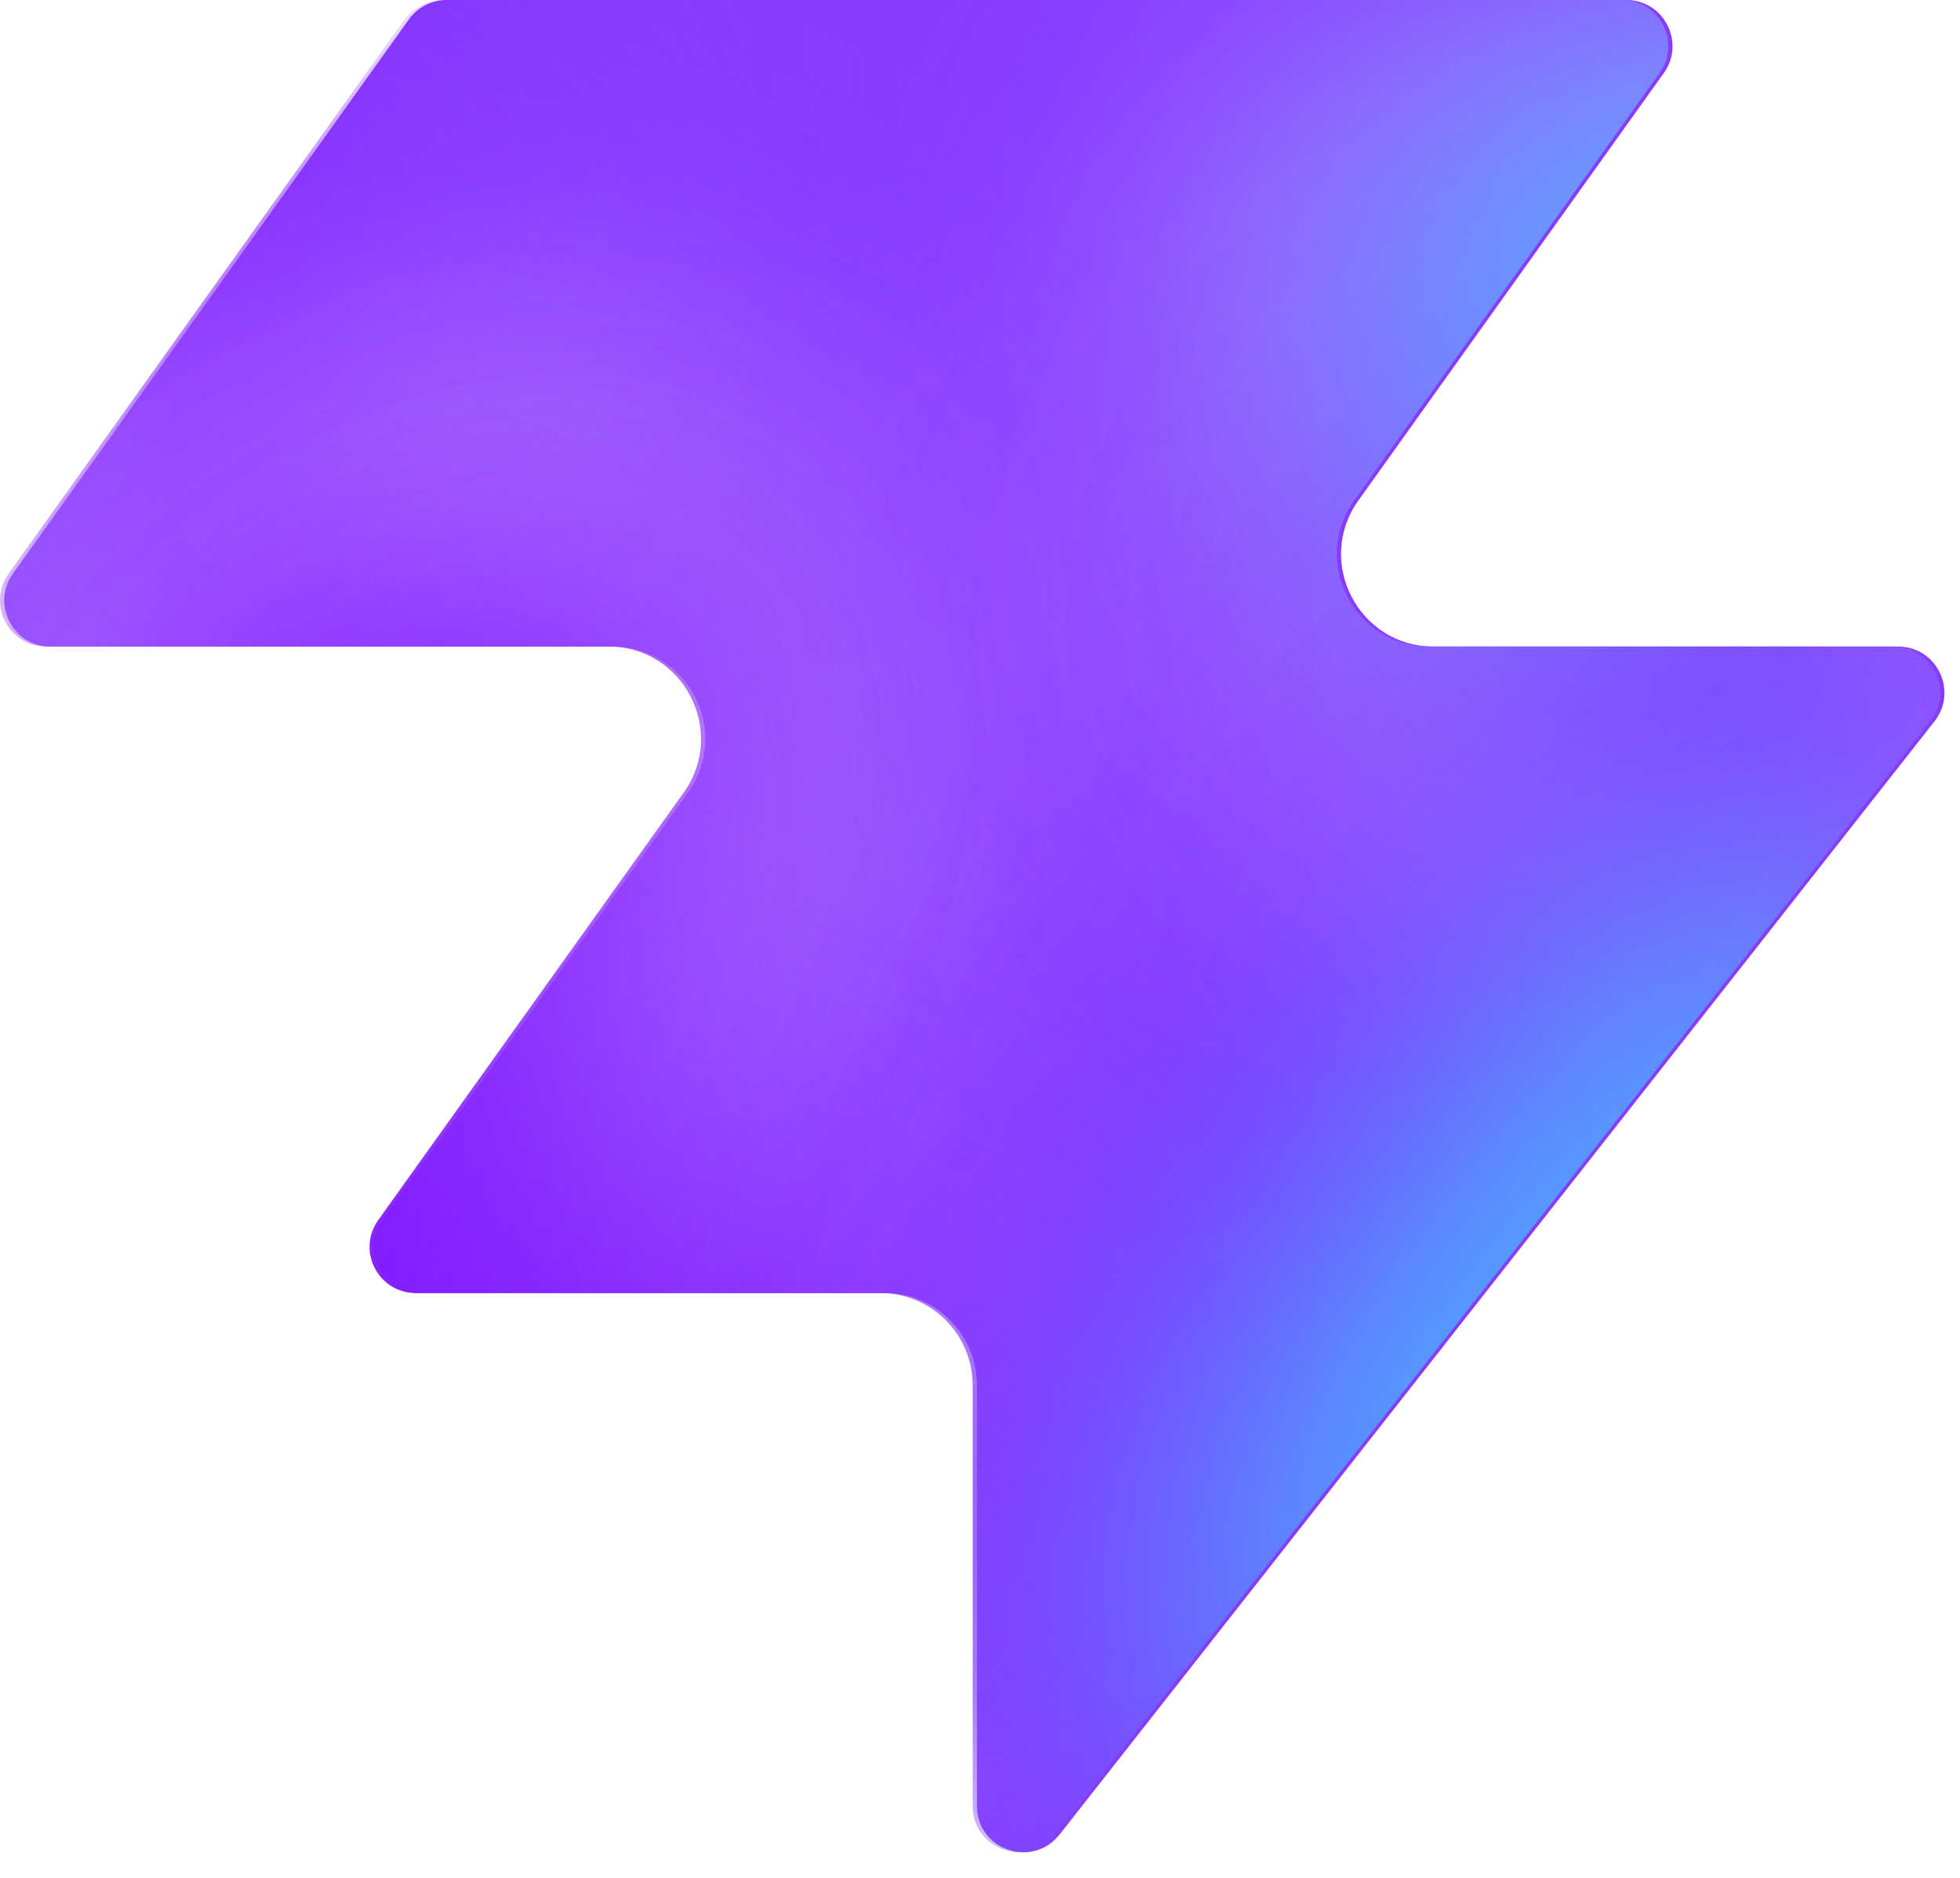
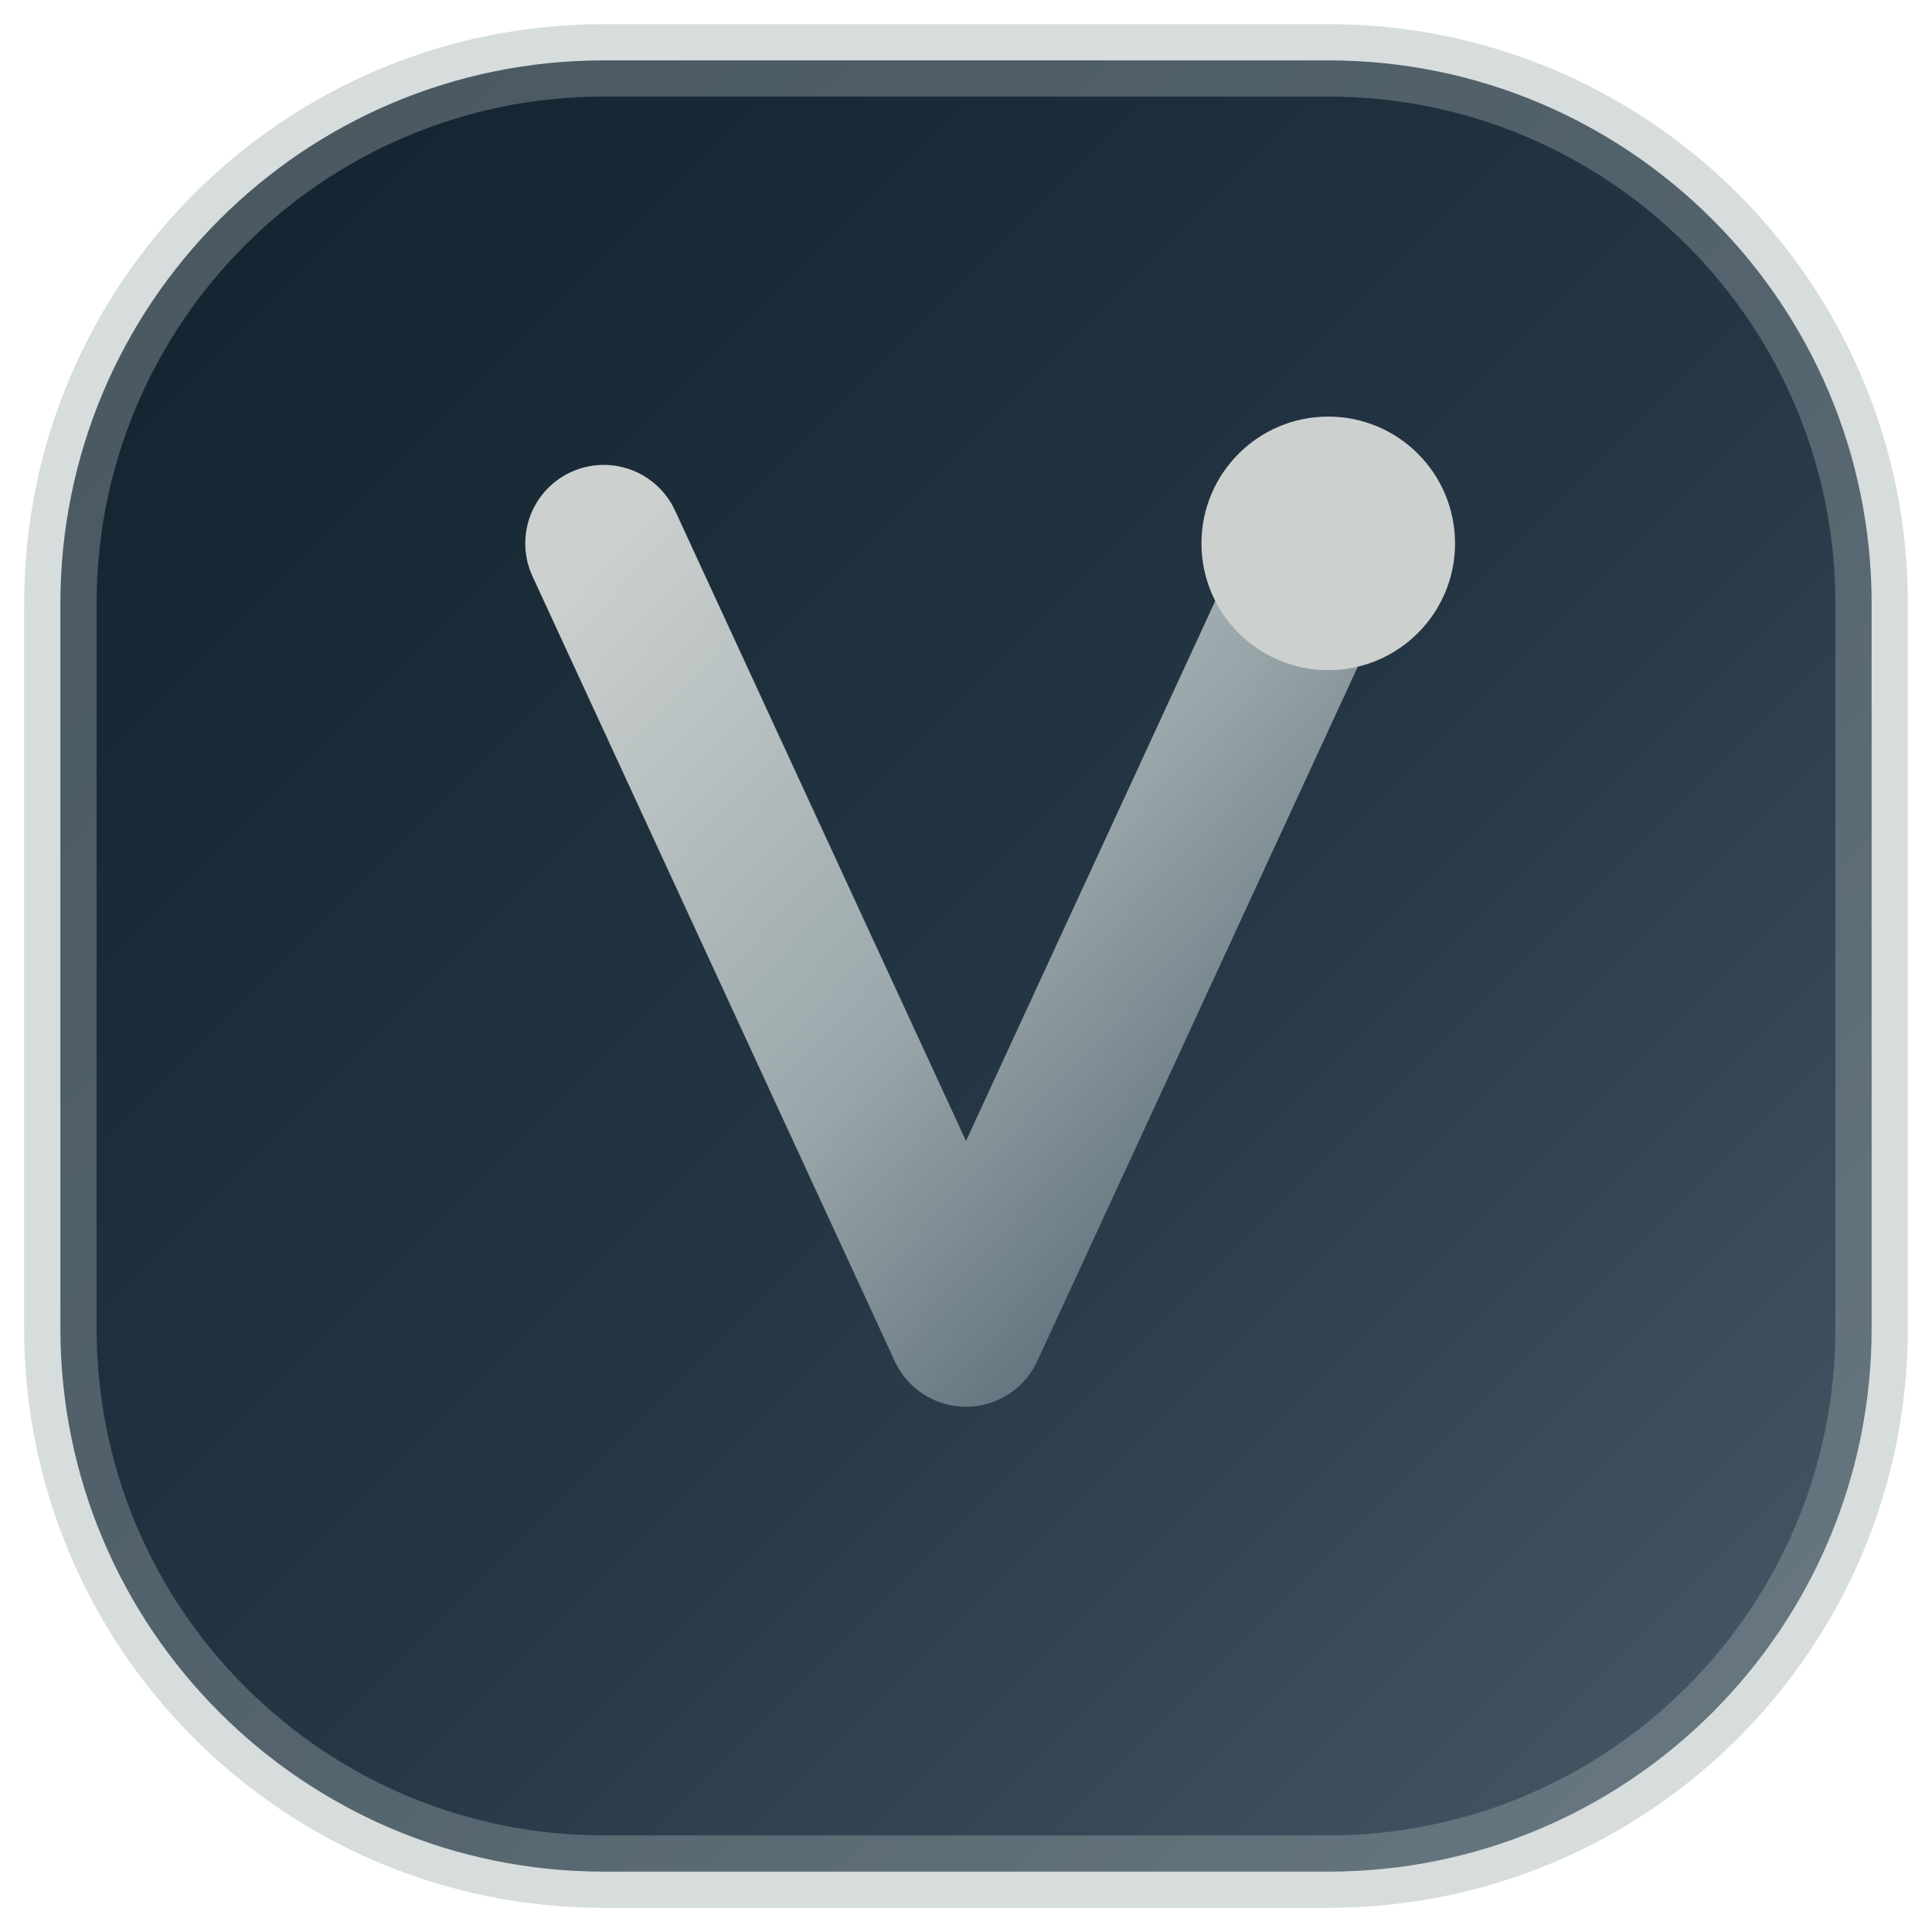
- <svg xmlns="http://www.w3.org/2000/svg" width="48" height="46" fill="none" viewBox="0 0 48 46">
-   <path fill="#863bff" d="M25.946 44.938c-.664.845-2.021.375-2.021-.698V33.937a2.26 2.26 0 0 0-2.262-2.262H10.287c-.92 0-1.456-1.04-.92-1.788l7.48-10.471c1.07-1.497 0-3.578-1.842-3.578H1.237c-.92 0-1.456-1.04-.92-1.788L10.013.474c.214-.297.556-.474.92-.474h28.894c.92 0 1.456 1.04.92 1.788l-7.48 10.471c-1.07 1.498 0 3.579 1.842 3.579h11.377c.943 0 1.473 1.088.89 1.83L25.947 44.94z" style="fill:#863bff;fill:color(display-p3 .525 .23 1);fill-opacity:1" />
-   <mask id="a" width="48" height="46" x="0" y="0" maskUnits="userSpaceOnUse" style="mask-type:alpha">
-     <path fill="#000" d="M25.842 44.938c-.664.844-2.021.375-2.021-.698V33.937a2.26 2.26 0 0 0-2.262-2.262H10.183c-.92 0-1.456-1.04-.92-1.788l7.48-10.471c1.07-1.498 0-3.579-1.842-3.579H1.133c-.92 0-1.456-1.04-.92-1.787L9.91.473c.214-.297.556-.474.92-.474h28.894c.92 0 1.456 1.04.92 1.788l-7.48 10.471c-1.07 1.498 0 3.578 1.842 3.578h11.377c.943 0 1.473 1.088.89 1.832L25.843 44.94z" style="fill:#000;fill-opacity:1" />
-   </mask>
-   <g mask="url(#a)">
-     <g filter="url(#b)">
-       <ellipse cx="5.508" cy="14.704" fill="#ede6ff" rx="5.508" ry="14.704" style="fill:#ede6ff;fill:color(display-p3 .927 .903 1);fill-opacity:1" transform="matrix(.00324 1 1 -.00324 -4.47 31.516)" />
-     </g>
-     <g filter="url(#c)">
-       <ellipse cx="10.399" cy="29.851" fill="#ede6ff" rx="10.399" ry="29.851" style="fill:#ede6ff;fill:color(display-p3 .927 .903 1);fill-opacity:1" transform="matrix(.00324 1 1 -.00324 -39.328 7.883)" />
-     </g>
-     <g filter="url(#d)">
-       <ellipse cx="5.508" cy="30.487" fill="#7e14ff" rx="5.508" ry="30.487" style="fill:#7e14ff;fill:color(display-p3 .492 .077 1);fill-opacity:1" transform="rotate(89.814 -25.913 -14.639)scale(1 -1)" />
-     </g>
-     <g filter="url(#e)">
-       <ellipse cx="5.508" cy="30.599" fill="#7e14ff" rx="5.508" ry="30.599" style="fill:#7e14ff;fill:color(display-p3 .492 .077 1);fill-opacity:1" transform="rotate(89.814 -32.644 -3.334)scale(1 -1)" />
-     </g>
-     <g filter="url(#f)">
-       <ellipse cx="5.508" cy="30.599" fill="#7e14ff" rx="5.508" ry="30.599" style="fill:#7e14ff;fill:color(display-p3 .492 .077 1);fill-opacity:1" transform="matrix(.00324 1 1 -.00324 -34.34 30.47)" />
-     </g>
-     <g filter="url(#g)">
-       <ellipse cx="14.072" cy="22.078" fill="#ede6ff" rx="14.072" ry="22.078" style="fill:#ede6ff;fill:color(display-p3 .927 .903 1);fill-opacity:1" transform="rotate(93.35 24.506 48.493)scale(-1 1)" />
-     </g>
-     <g filter="url(#h)">
-       <ellipse cx="3.47" cy="21.501" fill="#7e14ff" rx="3.47" ry="21.501" style="fill:#7e14ff;fill:color(display-p3 .492 .077 1);fill-opacity:1" transform="rotate(89.009 28.708 47.59)scale(-1 1)" />
-     </g>
-     <g filter="url(#i)">
-       <ellipse cx="3.47" cy="21.501" fill="#7e14ff" rx="3.47" ry="21.501" style="fill:#7e14ff;fill:color(display-p3 .492 .077 1);fill-opacity:1" transform="rotate(89.009 28.708 47.59)scale(-1 1)" />
-     </g>
-     <g filter="url(#j)">
-       <ellipse cx=".387" cy="8.972" fill="#7e14ff" rx="4.407" ry="29.108" style="fill:#7e14ff;fill:color(display-p3 .492 .077 1);fill-opacity:1" transform="rotate(39.51 .387 8.972)" />
-     </g>
-     <g filter="url(#k)">
-       <ellipse cx="47.523" cy="-6.092" fill="#7e14ff" rx="4.407" ry="29.108" style="fill:#7e14ff;fill:color(display-p3 .492 .077 1);fill-opacity:1" transform="rotate(37.892 47.523 -6.092)" />
-     </g>
-     <g filter="url(#l)">
-       <ellipse cx="41.412" cy="6.333" fill="#47bfff" rx="5.971" ry="9.665" style="fill:#47bfff;fill:color(display-p3 .28 .748 1);fill-opacity:1" transform="rotate(37.892 41.412 6.333)" />
-     </g>
-     <g filter="url(#m)">
-       <ellipse cx="-1.879" cy="38.332" fill="#7e14ff" rx="4.407" ry="29.108" style="fill:#7e14ff;fill:color(display-p3 .492 .077 1);fill-opacity:1" transform="rotate(37.892 -1.88 38.332)" />
-     </g>
-     <g filter="url(#n)">
-       <ellipse cx="-1.879" cy="38.332" fill="#7e14ff" rx="4.407" ry="29.108" style="fill:#7e14ff;fill:color(display-p3 .492 .077 1);fill-opacity:1" transform="rotate(37.892 -1.88 38.332)" />
-     </g>
-     <g filter="url(#o)">
-       <ellipse cx="35.651" cy="29.907" fill="#7e14ff" rx="4.407" ry="29.108" style="fill:#7e14ff;fill:color(display-p3 .492 .077 1);fill-opacity:1" transform="rotate(37.892 35.651 29.907)" />
-     </g>
-     <g filter="url(#p)">
-       <ellipse cx="38.418" cy="32.4" fill="#47bfff" rx="5.971" ry="15.297" style="fill:#47bfff;fill:color(display-p3 .28 .748 1);fill-opacity:1" transform="rotate(37.892 38.418 32.4)" />
-     </g>
+ <svg xmlns="http://www.w3.org/2000/svg" viewBox="0 0 32 32" width="32" height="32" fill="none">
+   <defs>
+     <linearGradient id="valgent-bg" x1="0%" y1="0%" x2="100%" y2="100%">
+       <stop offset="0%" stop-color="#11212D" />
+       <stop offset="55%" stop-color="#253745" />
+       <stop offset="100%" stop-color="#4A5C6A" />
+     </linearGradient>
+     <linearGradient id="valgent-stroke" x1="0%" y1="0%" x2="100%" y2="100%">
+       <stop offset="0%" stop-color="#CCD0CF" />
+       <stop offset="50%" stop-color="#9BA8AB" />
+       <stop offset="100%" stop-color="#4A5C6A" />
+     </linearGradient>
+   </defs>
+   <rect x="1" y="1" width="30" height="30" rx="9" fill="url(#valgent-bg)" stroke="#9BA8AB" stroke-opacity="0.4" stroke-width="1.2" />
+   <g transform="translate(4, 4)">
+     <path d="M6 5 L12 18 L18 5" fill="none" stroke="url(#valgent-stroke)" stroke-width="2.6" stroke-linecap="round" stroke-linejoin="round" />
+     <circle cx="18" cy="5" r="2.1" fill="#CCD0CF" />
  </g>
-   <defs>
-     <filter id="b" width="60.045" height="41.654" x="-19.77" y="16.149" color-interpolation-filters="sRGB" filterUnits="userSpaceOnUse">
-       <feFlood flood-opacity="0" result="BackgroundImageFix" />
-       <feBlend in="SourceGraphic" in2="BackgroundImageFix" result="shape" />
-       <feGaussianBlur result="effect1_foregroundBlur_2002_17158" stdDeviation="7.659" />
-     </filter>
-     <filter id="c" width="90.34" height="51.437" x="-54.613" y="-7.533" color-interpolation-filters="sRGB" filterUnits="userSpaceOnUse">
-       <feFlood flood-opacity="0" result="BackgroundImageFix" />
-       <feBlend in="SourceGraphic" in2="BackgroundImageFix" result="shape" />
-       <feGaussianBlur result="effect1_foregroundBlur_2002_17158" stdDeviation="7.659" />
-     </filter>
-     <filter id="d" width="79.355" height="29.4" x="-49.64" y="2.03" color-interpolation-filters="sRGB" filterUnits="userSpaceOnUse">
-       <feFlood flood-opacity="0" result="BackgroundImageFix" />
-       <feBlend in="SourceGraphic" in2="BackgroundImageFix" result="shape" />
-       <feGaussianBlur result="effect1_foregroundBlur_2002_17158" stdDeviation="4.596" />
-     </filter>
-     <filter id="e" width="79.579" height="29.4" x="-45.045" y="20.029" color-interpolation-filters="sRGB" filterUnits="userSpaceOnUse">
-       <feFlood flood-opacity="0" result="BackgroundImageFix" />
-       <feBlend in="SourceGraphic" in2="BackgroundImageFix" result="shape" />
-       <feGaussianBlur result="effect1_foregroundBlur_2002_17158" stdDeviation="4.596" />
-     </filter>
-     <filter id="f" width="79.579" height="29.4" x="-43.513" y="21.178" color-interpolation-filters="sRGB" filterUnits="userSpaceOnUse">
-       <feFlood flood-opacity="0" result="BackgroundImageFix" />
-       <feBlend in="SourceGraphic" in2="BackgroundImageFix" result="shape" />
-       <feGaussianBlur result="effect1_foregroundBlur_2002_17158" stdDeviation="4.596" />
-     </filter>
-     <filter id="g" width="74.749" height="58.852" x="15.756" y="-17.901" color-interpolation-filters="sRGB" filterUnits="userSpaceOnUse">
-       <feFlood flood-opacity="0" result="BackgroundImageFix" />
-       <feBlend in="SourceGraphic" in2="BackgroundImageFix" result="shape" />
-       <feGaussianBlur result="effect1_foregroundBlur_2002_17158" stdDeviation="7.659" />
-     </filter>
-     <filter id="h" width="61.377" height="25.362" x="23.548" y="2.284" color-interpolation-filters="sRGB" filterUnits="userSpaceOnUse">
-       <feFlood flood-opacity="0" result="BackgroundImageFix" />
-       <feBlend in="SourceGraphic" in2="BackgroundImageFix" result="shape" />
-       <feGaussianBlur result="effect1_foregroundBlur_2002_17158" stdDeviation="4.596" />
-     </filter>
-     <filter id="i" width="61.377" height="25.362" x="23.548" y="2.284" color-interpolation-filters="sRGB" filterUnits="userSpaceOnUse">
-       <feFlood flood-opacity="0" result="BackgroundImageFix" />
-       <feBlend in="SourceGraphic" in2="BackgroundImageFix" result="shape" />
-       <feGaussianBlur result="effect1_foregroundBlur_2002_17158" stdDeviation="4.596" />
-     </filter>
-     <filter id="j" width="56.045" height="63.649" x="-27.636" y="-22.853" color-interpolation-filters="sRGB" filterUnits="userSpaceOnUse">
-       <feFlood flood-opacity="0" result="BackgroundImageFix" />
-       <feBlend in="SourceGraphic" in2="BackgroundImageFix" result="shape" />
-       <feGaussianBlur result="effect1_foregroundBlur_2002_17158" stdDeviation="4.596" />
-     </filter>
-     <filter id="k" width="54.814" height="64.646" x="20.116" y="-38.415" color-interpolation-filters="sRGB" filterUnits="userSpaceOnUse">
-       <feFlood flood-opacity="0" result="BackgroundImageFix" />
-       <feBlend in="SourceGraphic" in2="BackgroundImageFix" result="shape" />
-       <feGaussianBlur result="effect1_foregroundBlur_2002_17158" stdDeviation="4.596" />
-     </filter>
-     <filter id="l" width="33.541" height="35.313" x="24.641" y="-11.323" color-interpolation-filters="sRGB" filterUnits="userSpaceOnUse">
-       <feFlood flood-opacity="0" result="BackgroundImageFix" />
-       <feBlend in="SourceGraphic" in2="BackgroundImageFix" result="shape" />
-       <feGaussianBlur result="effect1_foregroundBlur_2002_17158" stdDeviation="4.596" />
-     </filter>
-     <filter id="m" width="54.814" height="64.646" x="-29.286" y="6.009" color-interpolation-filters="sRGB" filterUnits="userSpaceOnUse">
-       <feFlood flood-opacity="0" result="BackgroundImageFix" />
-       <feBlend in="SourceGraphic" in2="BackgroundImageFix" result="shape" />
-       <feGaussianBlur result="effect1_foregroundBlur_2002_17158" stdDeviation="4.596" />
-     </filter>
-     <filter id="n" width="54.814" height="64.646" x="-29.286" y="6.009" color-interpolation-filters="sRGB" filterUnits="userSpaceOnUse">
-       <feFlood flood-opacity="0" result="BackgroundImageFix" />
-       <feBlend in="SourceGraphic" in2="BackgroundImageFix" result="shape" />
-       <feGaussianBlur result="effect1_foregroundBlur_2002_17158" stdDeviation="4.596" />
-     </filter>
-     <filter id="o" width="54.814" height="64.646" x="8.244" y="-2.416" color-interpolation-filters="sRGB" filterUnits="userSpaceOnUse">
-       <feFlood flood-opacity="0" result="BackgroundImageFix" />
-       <feBlend in="SourceGraphic" in2="BackgroundImageFix" result="shape" />
-       <feGaussianBlur result="effect1_foregroundBlur_2002_17158" stdDeviation="4.596" />
-     </filter>
-     <filter id="p" width="39.409" height="43.623" x="18.713" y="10.588" color-interpolation-filters="sRGB" filterUnits="userSpaceOnUse">
-       <feFlood flood-opacity="0" result="BackgroundImageFix" />
-       <feBlend in="SourceGraphic" in2="BackgroundImageFix" result="shape" />
-       <feGaussianBlur result="effect1_foregroundBlur_2002_17158" stdDeviation="4.596" />
-     </filter>
-   </defs>
</svg>
